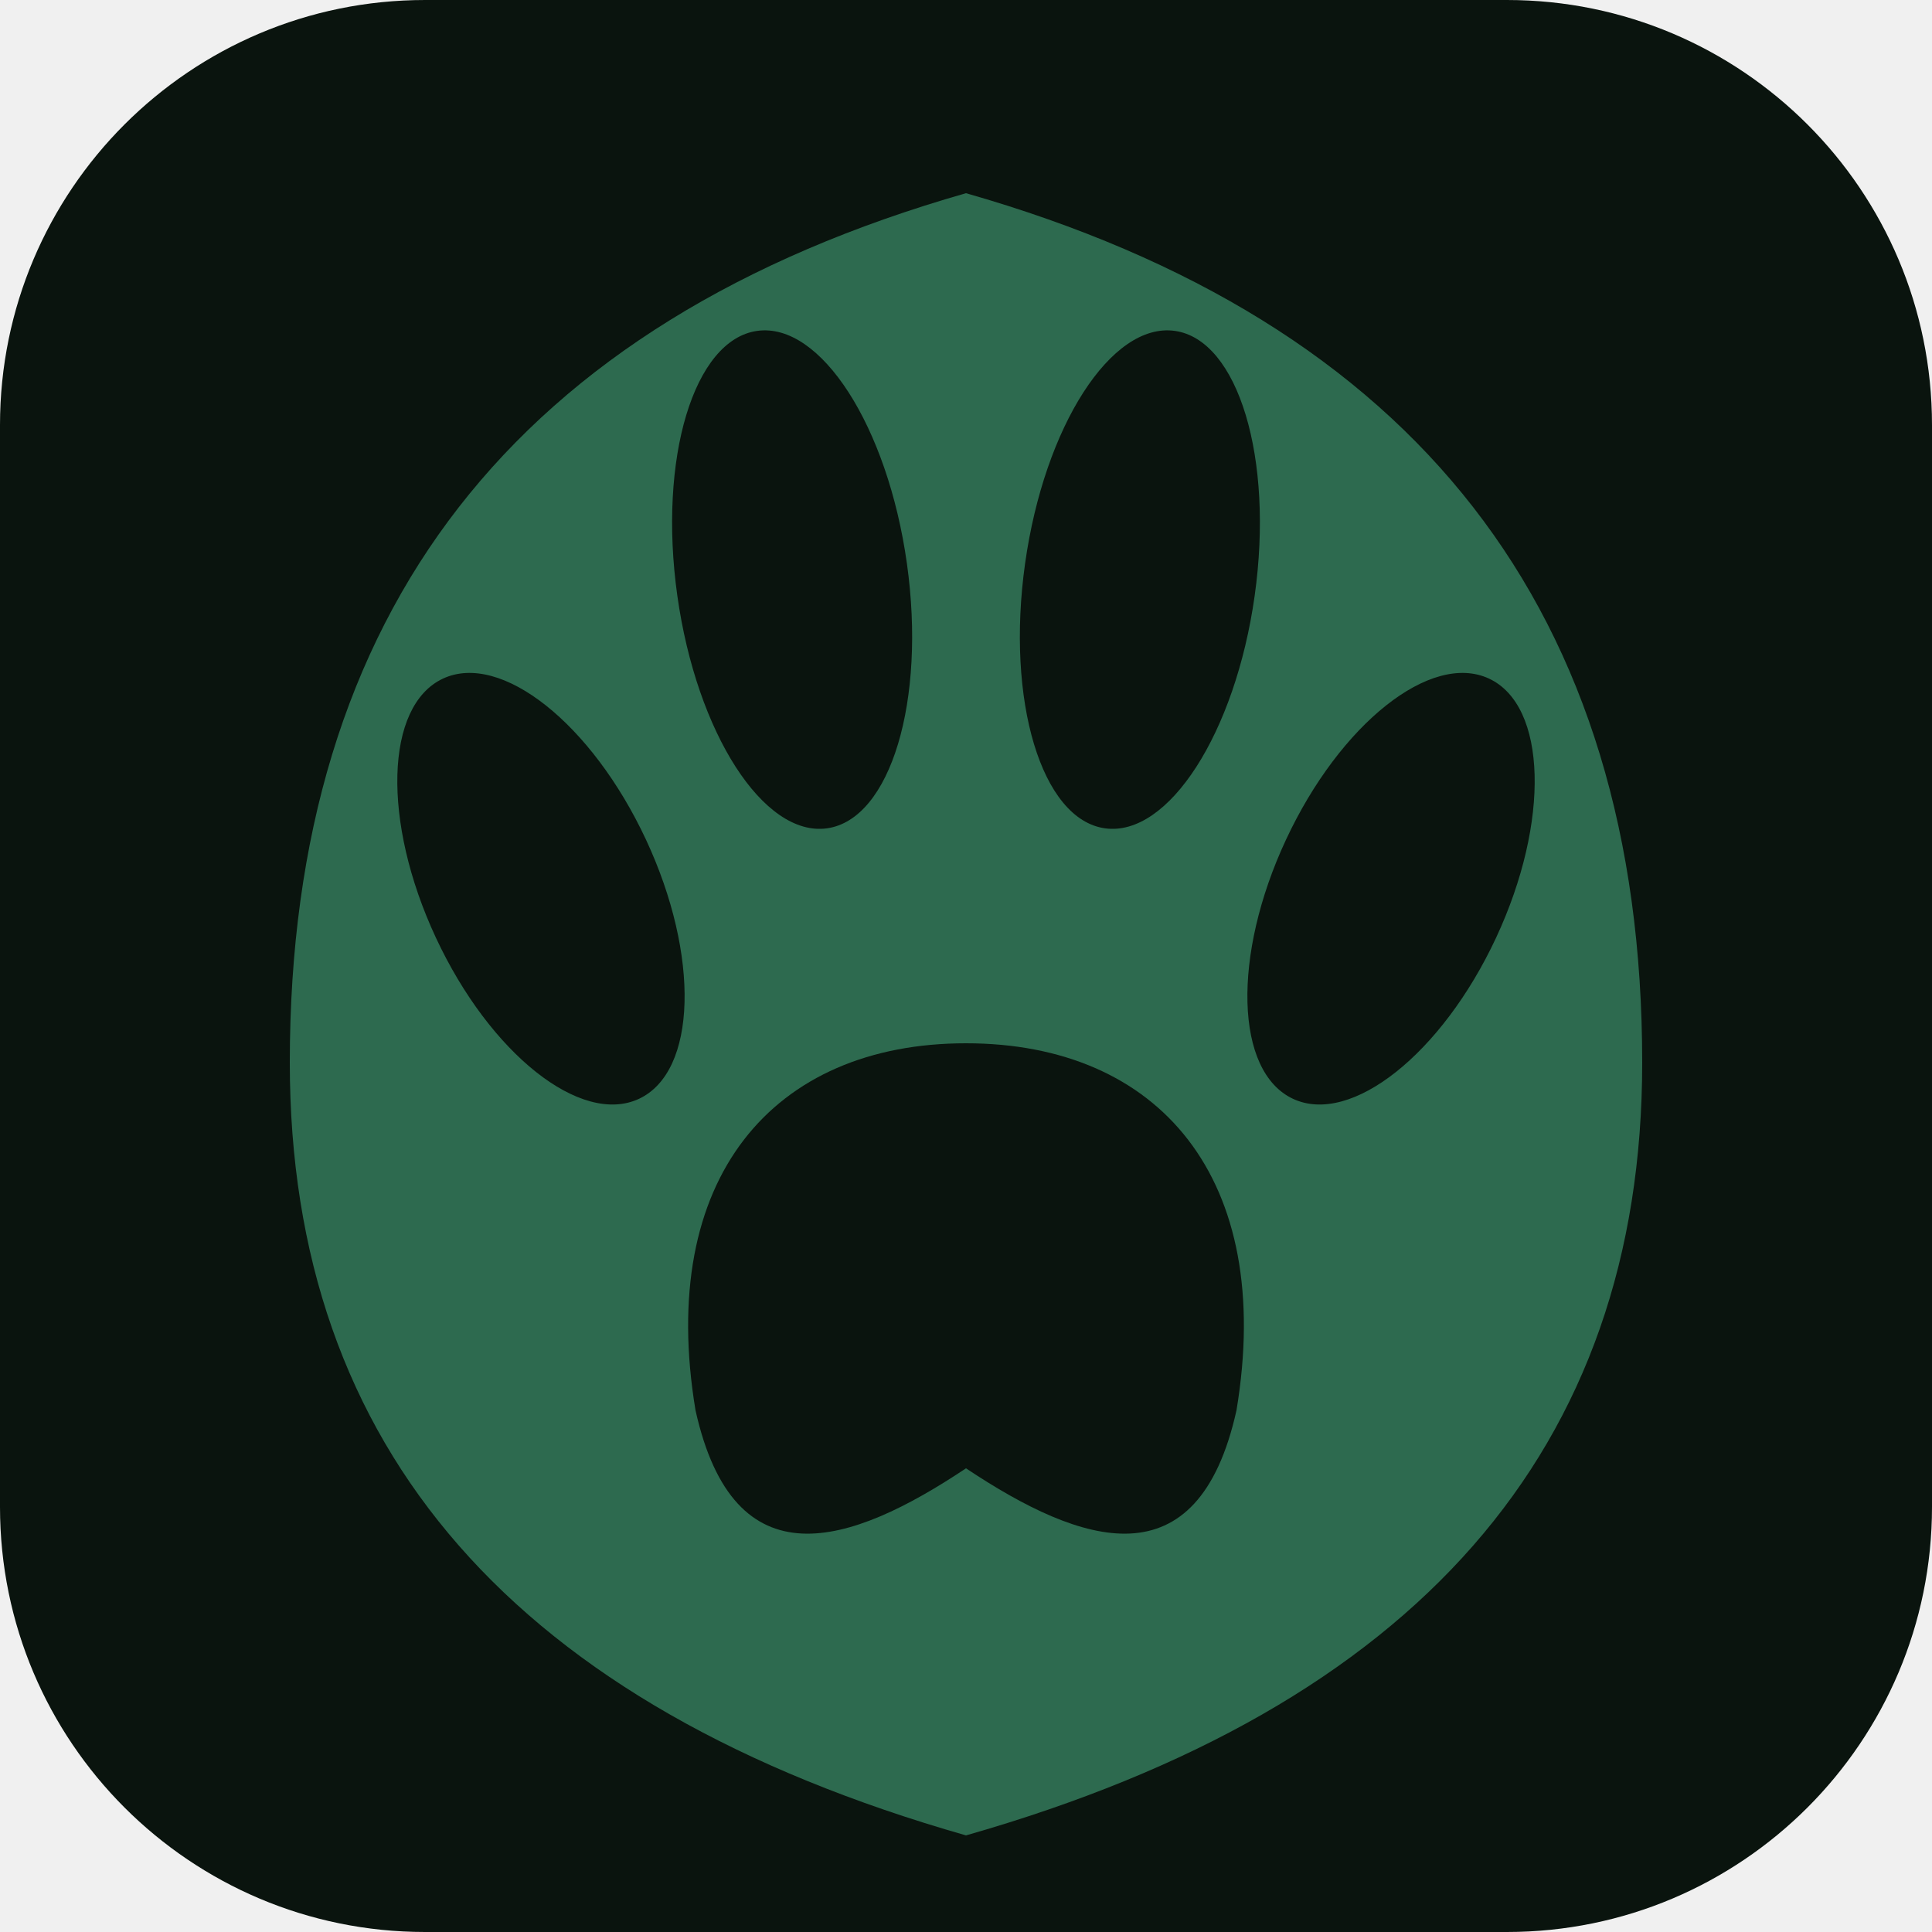
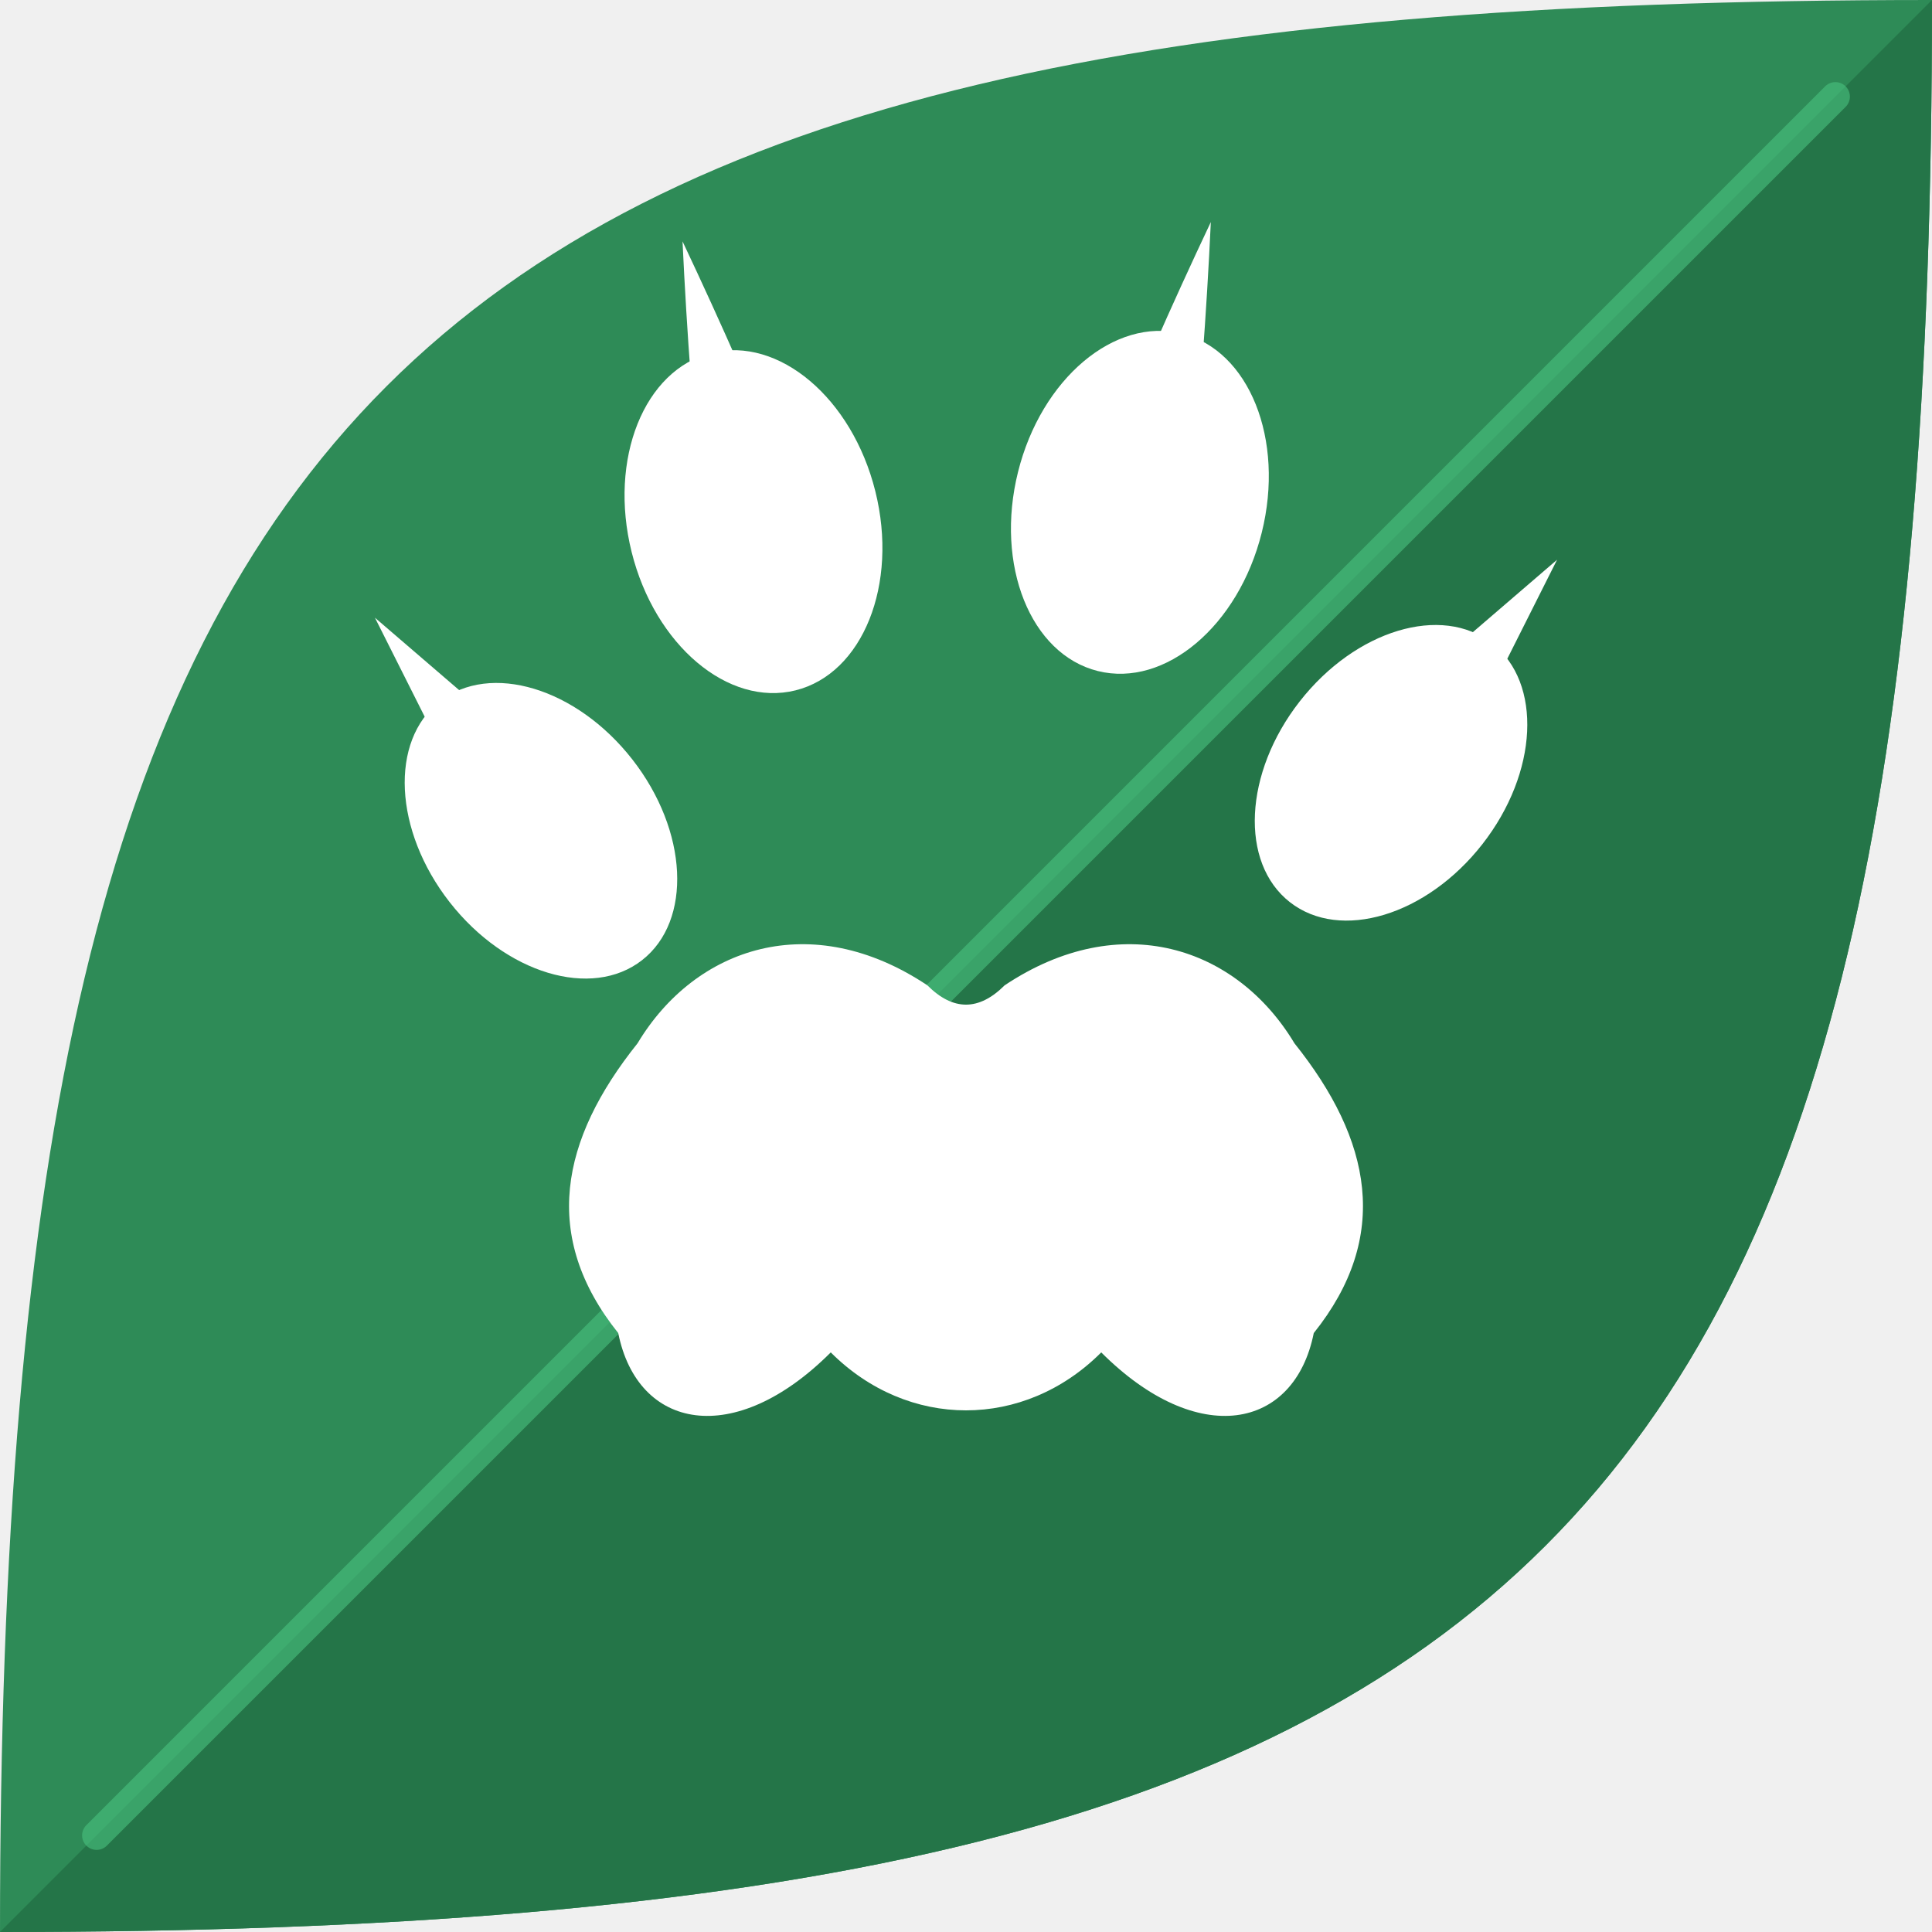
<svg xmlns="http://www.w3.org/2000/svg" viewBox="0 0 100 100" width="100%" height="100%">
-   <defs>
-     <mask id="paw-mask">
-       <path d="M 50 10 Q 85 20 85 55 Q 85 85 50 95 Q 15 85 15 55 Q 15 20 50 10 Z" fill="white" />
-       <path d="M 50 54 C 60 54 66 61 64 73 C 62 82 56 80 50 76 C 44 80 38 82 36 73 C 34 61 40 54 50 54 Z" fill="black" />
-       <ellipse cx="28" cy="46" rx="6" ry="12" transform="rotate(-25 28 46)" fill="black" />
-       <ellipse cx="41" cy="30" rx="6" ry="13" transform="rotate(-8 41 30)" fill="black" />
-       <ellipse cx="59" cy="30" rx="6" ry="13" transform="rotate(8 59 30)" fill="black" />
-       <ellipse cx="72" cy="46" rx="6" ry="12" transform="rotate(25 72 46)" fill="black" />
-     </mask>
-   </defs>
-   <rect width="100" height="100" rx="22" fill="#0A140E" />
-   <rect width="100" height="100" fill="#2D6A4F" mask="url(#paw-mask)" />
+   <path d="M 0 100 C 0 20, 20 0, 100 0 C 100 80, 80 100, 0 100 Z" fill="#2E8B57" />
+   <path d="M 0 100 C 40 60, 60 40, 100 0 C 100 80, 80 100, 0 100 Z" fill="#247548" />
+   <g stroke="#4AC27E" stroke-width="1.5" fill="none" stroke-linecap="round" opacity="0.6">
+     <path d="M 5 95 C 35 65, 65 35, 95 5" />
+     <path d="M 25 75 C 20 55, 10 40" />
+     <path d="M 45 55 C 35 35, 20 20" />
+     <path d="M 45 55 C 65 65, 80 80" />
+     <path d="M 75 25 C 85 35, 90 45" />
+   </g>
+   <g transform="translate(0, -2)" fill="#FFFFFF">
+     <path d="M 33 56       C 36 51, 42 49, 48 53       Q 50 55, 52 53       C 58 49, 64 51, 67 56       C 71 61, 72 66, 68 71       C 67 76, 62 77, 57 72       C 53 76, 47 76, 43 72       C 38 77, 33 76, 32 71       C 28 66, 29 61, 33 56 Z" />
+     <ellipse cx="28" cy="45" rx="6" ry="8.5" transform="rotate(-38 28 45)" />
+     <ellipse cx="39" cy="29" rx="6.5" ry="9" transform="rotate(-14 39 29)" />
+     <ellipse cx="59" cy="28" rx="6.5" ry="9" transform="rotate(14 59 28)" />
+     <ellipse cx="72" cy="42" rx="6" ry="8.5" transform="rotate(38 72 42)" />
+     <g transform="translate(23.1 38.7) rotate(-38)">
+       <path d="M -1.3 0.5 Q -0.7 -2.5 0 -6 Q 0.7 -2.5 1.3 0.5 Z" />
+     </g>
+     <g transform="translate(36.9 20.8) rotate(-14)">
+       <path d="M -1.3 0.5 Q -0.7 -3 0 -6.5 Q 0.7 -3 1.3 0.5 Z" />
+     </g>
+     <g transform="translate(61.1 19.8) rotate(14)">
+       <path d="M -1.3 0.5 Q -0.7 -3 0 -6.5 Q 0.7 -3 1.3 0.5 Z" />
+     </g>
+     <g transform="translate(76.9 35.7) rotate(38)">
+       <path d="M -1.3 0.5 Q -0.7 -2.5 0 -6 Q 0.7 -2.5 1.3 0.5 Z" />
+     </g>
+   </g>
</svg>
